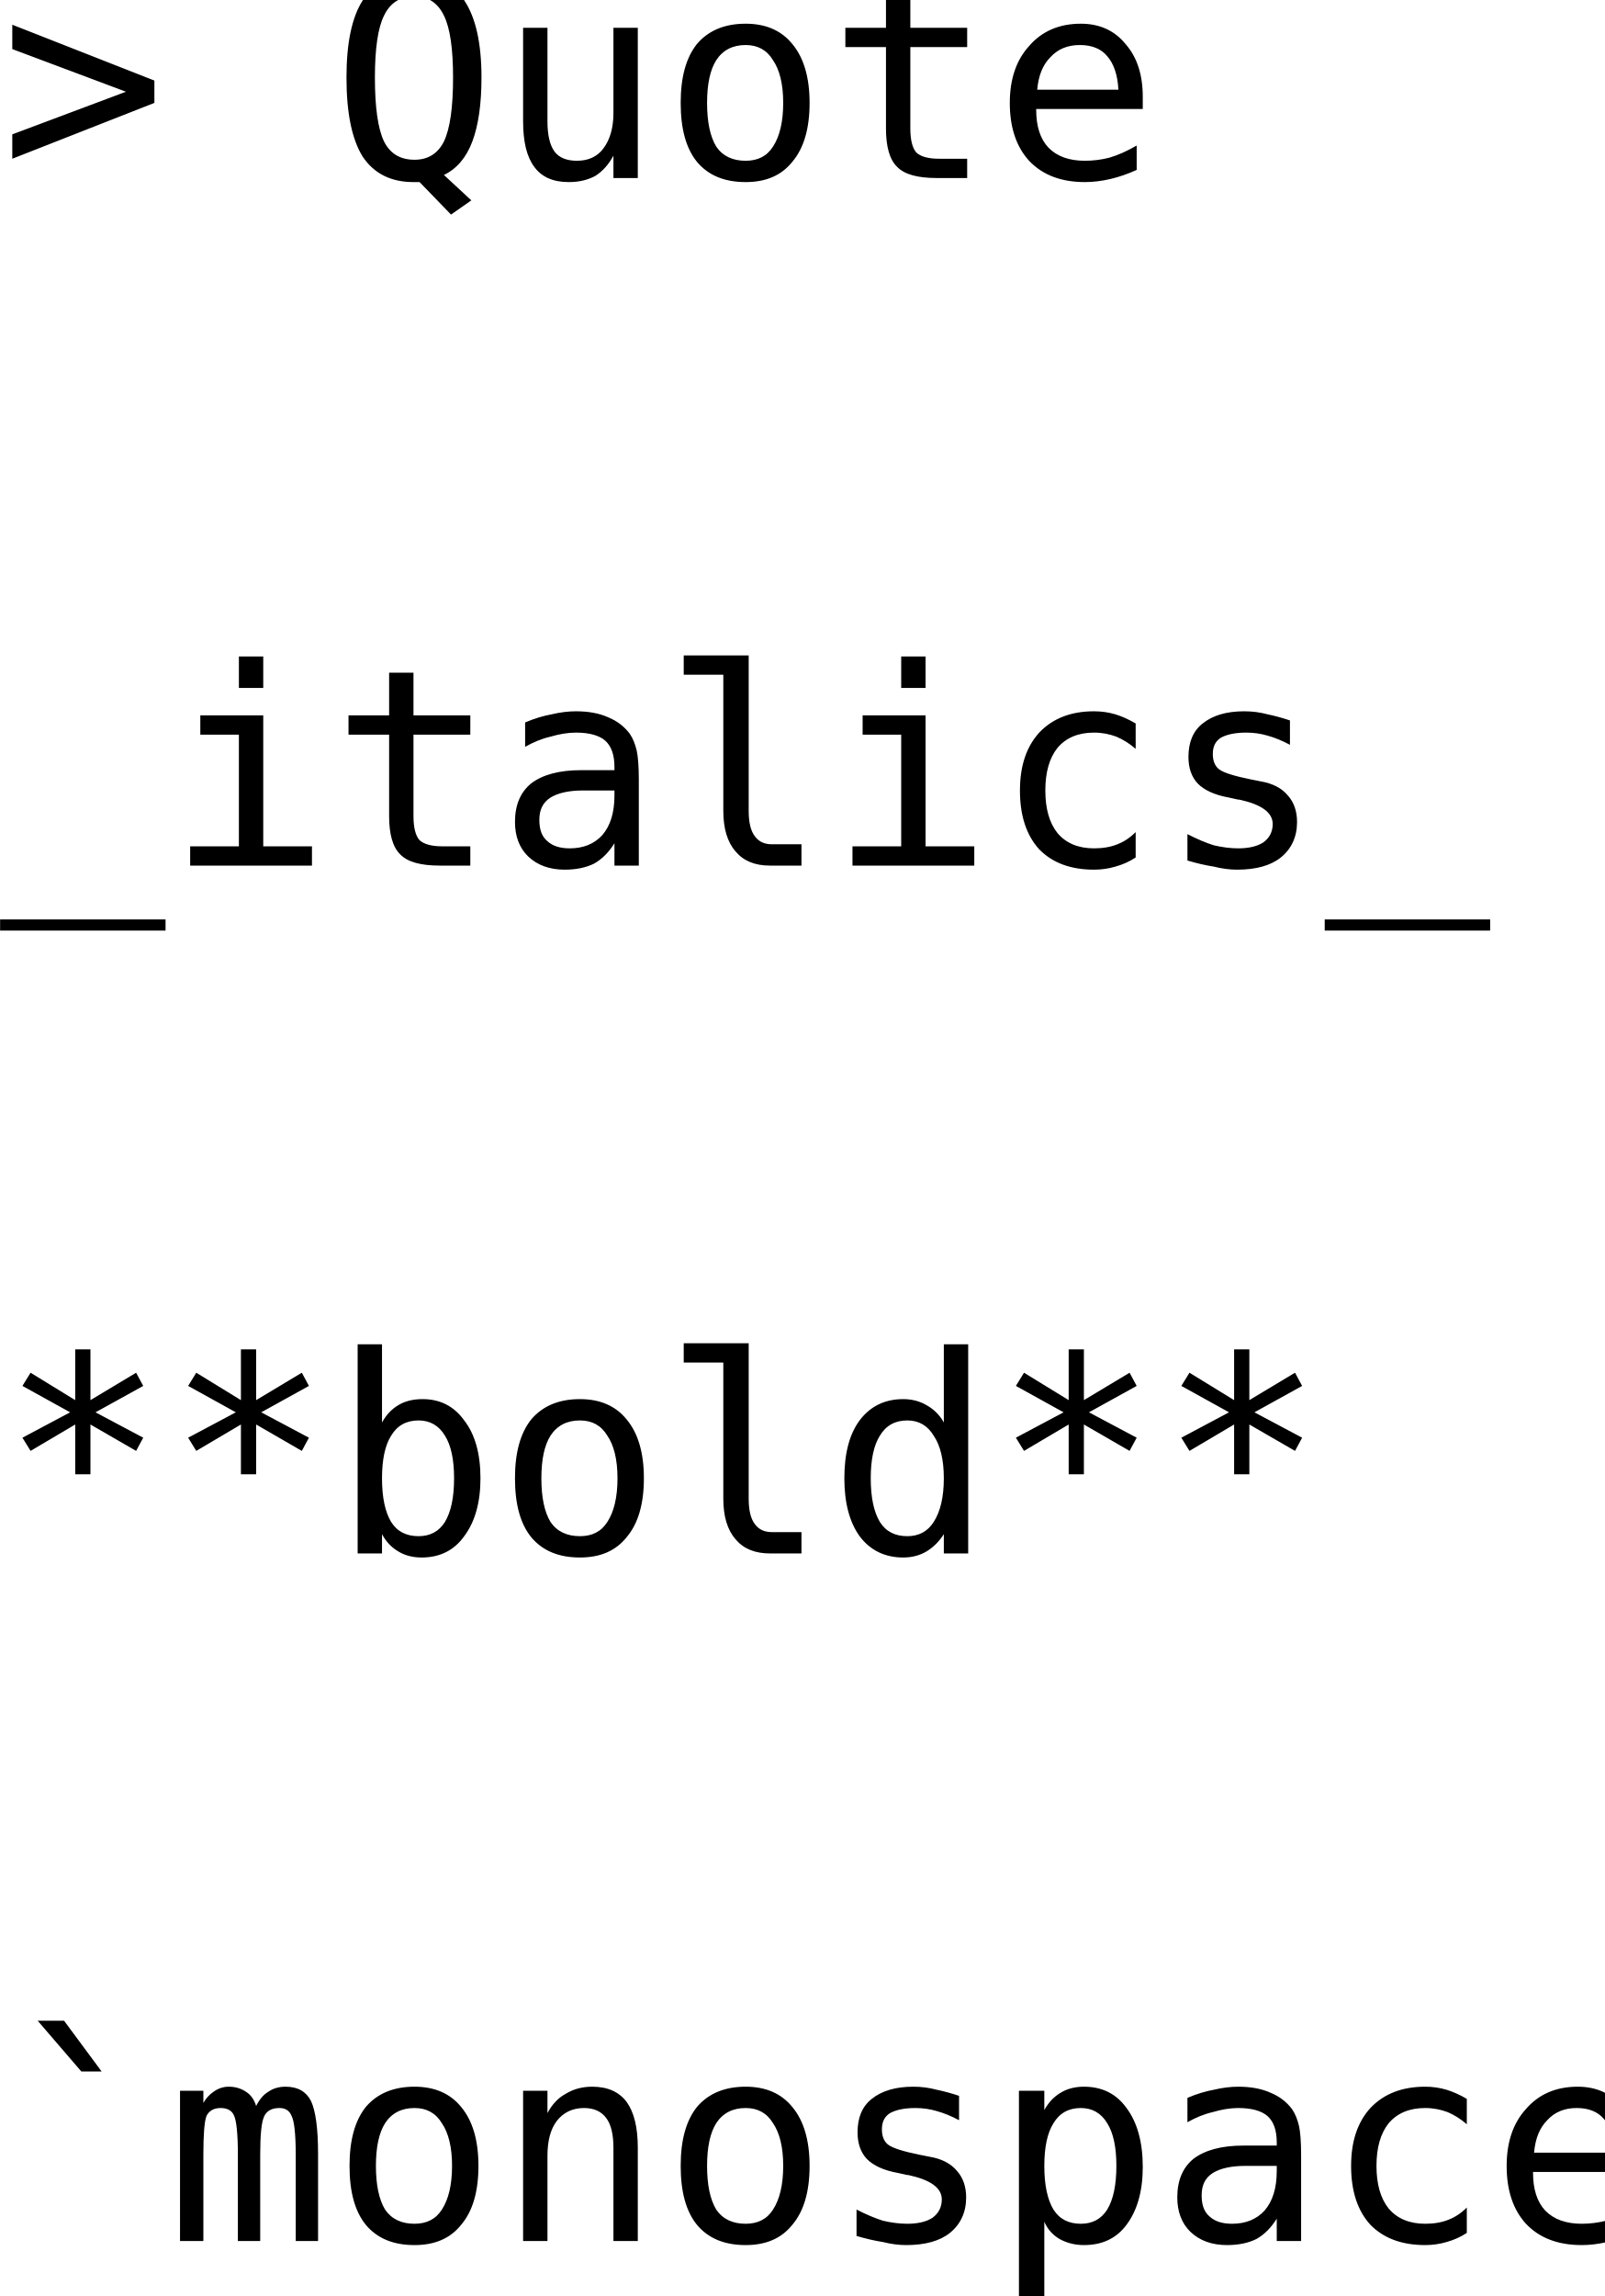
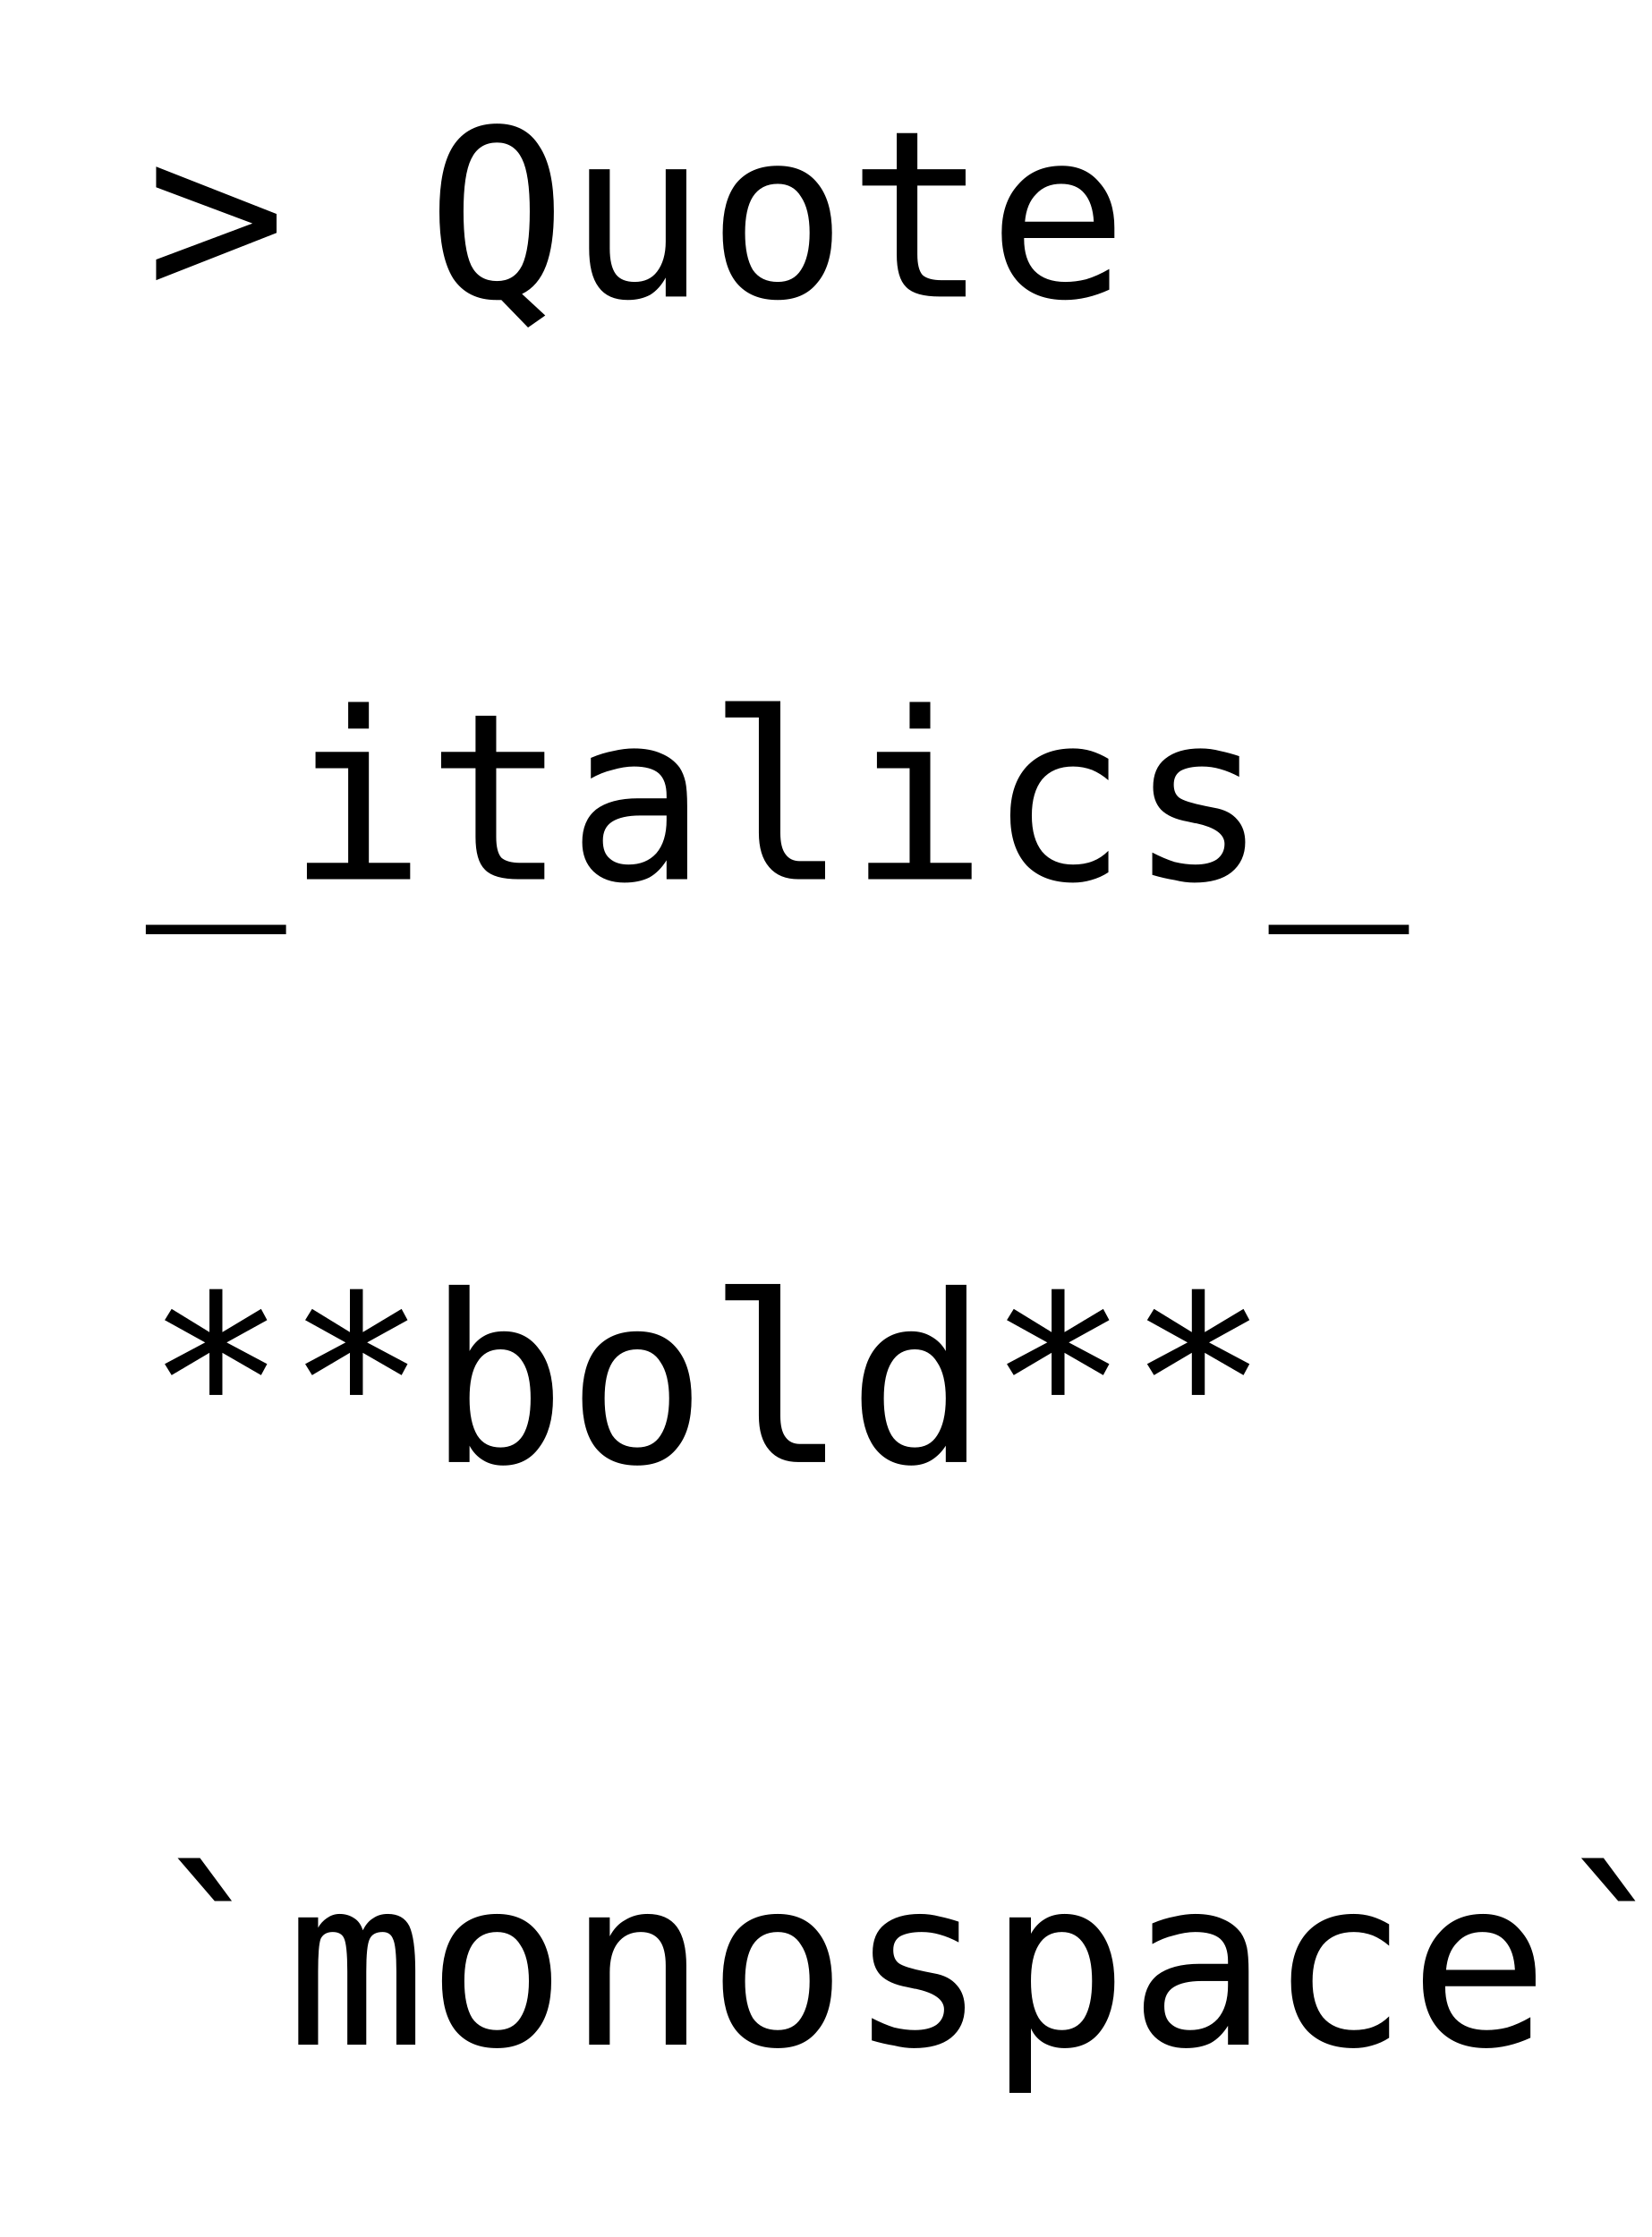
- <svg xmlns="http://www.w3.org/2000/svg" width="93.344" height="133.555" viewBox="0 0 24.697 35.336" version="1.1" id="svg8">
+ <svg xmlns="http://www.w3.org/2000/svg" width="113.344" height="153.555" viewBox="0 0 29.989 40.628" version="1.1" id="svg8">
  <defs id="defs2" />
-   <g id="layer1" transform="translate(-34.01786,-231.1391)">
+   <g id="layer1" transform="translate(-31.37202,-228.4933)">
    <text xml:space="preserve" style="font-style:normal;font-variant:normal;font-weight:normal;font-stretch:normal;font-size:4.233px;line-height:1.25;font-family:Consolas;-inkscape-font-specification:Consolas;letter-spacing:0px;word-spacing:0px;fill:#000000;fill-opacity:1;stroke:none;stroke-width:0.265" x="34.018" y="233.878" id="text821">
      <tspan x="34.018" y="233.878" style="font-style:normal;font-variant:normal;font-weight:normal;font-stretch:normal;font-family:Consolas;-inkscape-font-specification:Consolas;stroke-width:0.265" id="tspan825">&gt; Quote</tspan>
      <tspan x="34.018" y="239.17" style="font-style:normal;font-variant:normal;font-weight:normal;font-stretch:normal;font-family:Consolas;-inkscape-font-specification:Consolas;stroke-width:0.265" id="tspan832" />
      <tspan x="34.018" y="244.461" style="font-style:normal;font-variant:normal;font-weight:normal;font-stretch:normal;font-family:Consolas;-inkscape-font-specification:Consolas;stroke-width:0.265" id="tspan834">_italics_</tspan>
      <tspan x="34.018" y="249.753" style="font-style:normal;font-variant:normal;font-weight:normal;font-stretch:normal;font-family:Consolas;-inkscape-font-specification:Consolas;stroke-width:0.265" id="tspan836" />
      <tspan x="34.018" y="255.045" style="font-style:normal;font-variant:normal;font-weight:normal;font-stretch:normal;font-family:Consolas;-inkscape-font-specification:Consolas;stroke-width:0.265" id="tspan838">**bold**</tspan>
      <tspan x="34.018" y="260.336" style="font-style:normal;font-variant:normal;font-weight:normal;font-stretch:normal;font-family:Consolas;-inkscape-font-specification:Consolas;stroke-width:0.265" id="tspan840" />
      <tspan x="34.018" y="265.628" style="font-style:normal;font-variant:normal;font-weight:normal;font-stretch:normal;font-family:Consolas;-inkscape-font-specification:Consolas;stroke-width:0.265" id="tspan842">`monospace`</tspan>
    </text>
  </g>
</svg>
